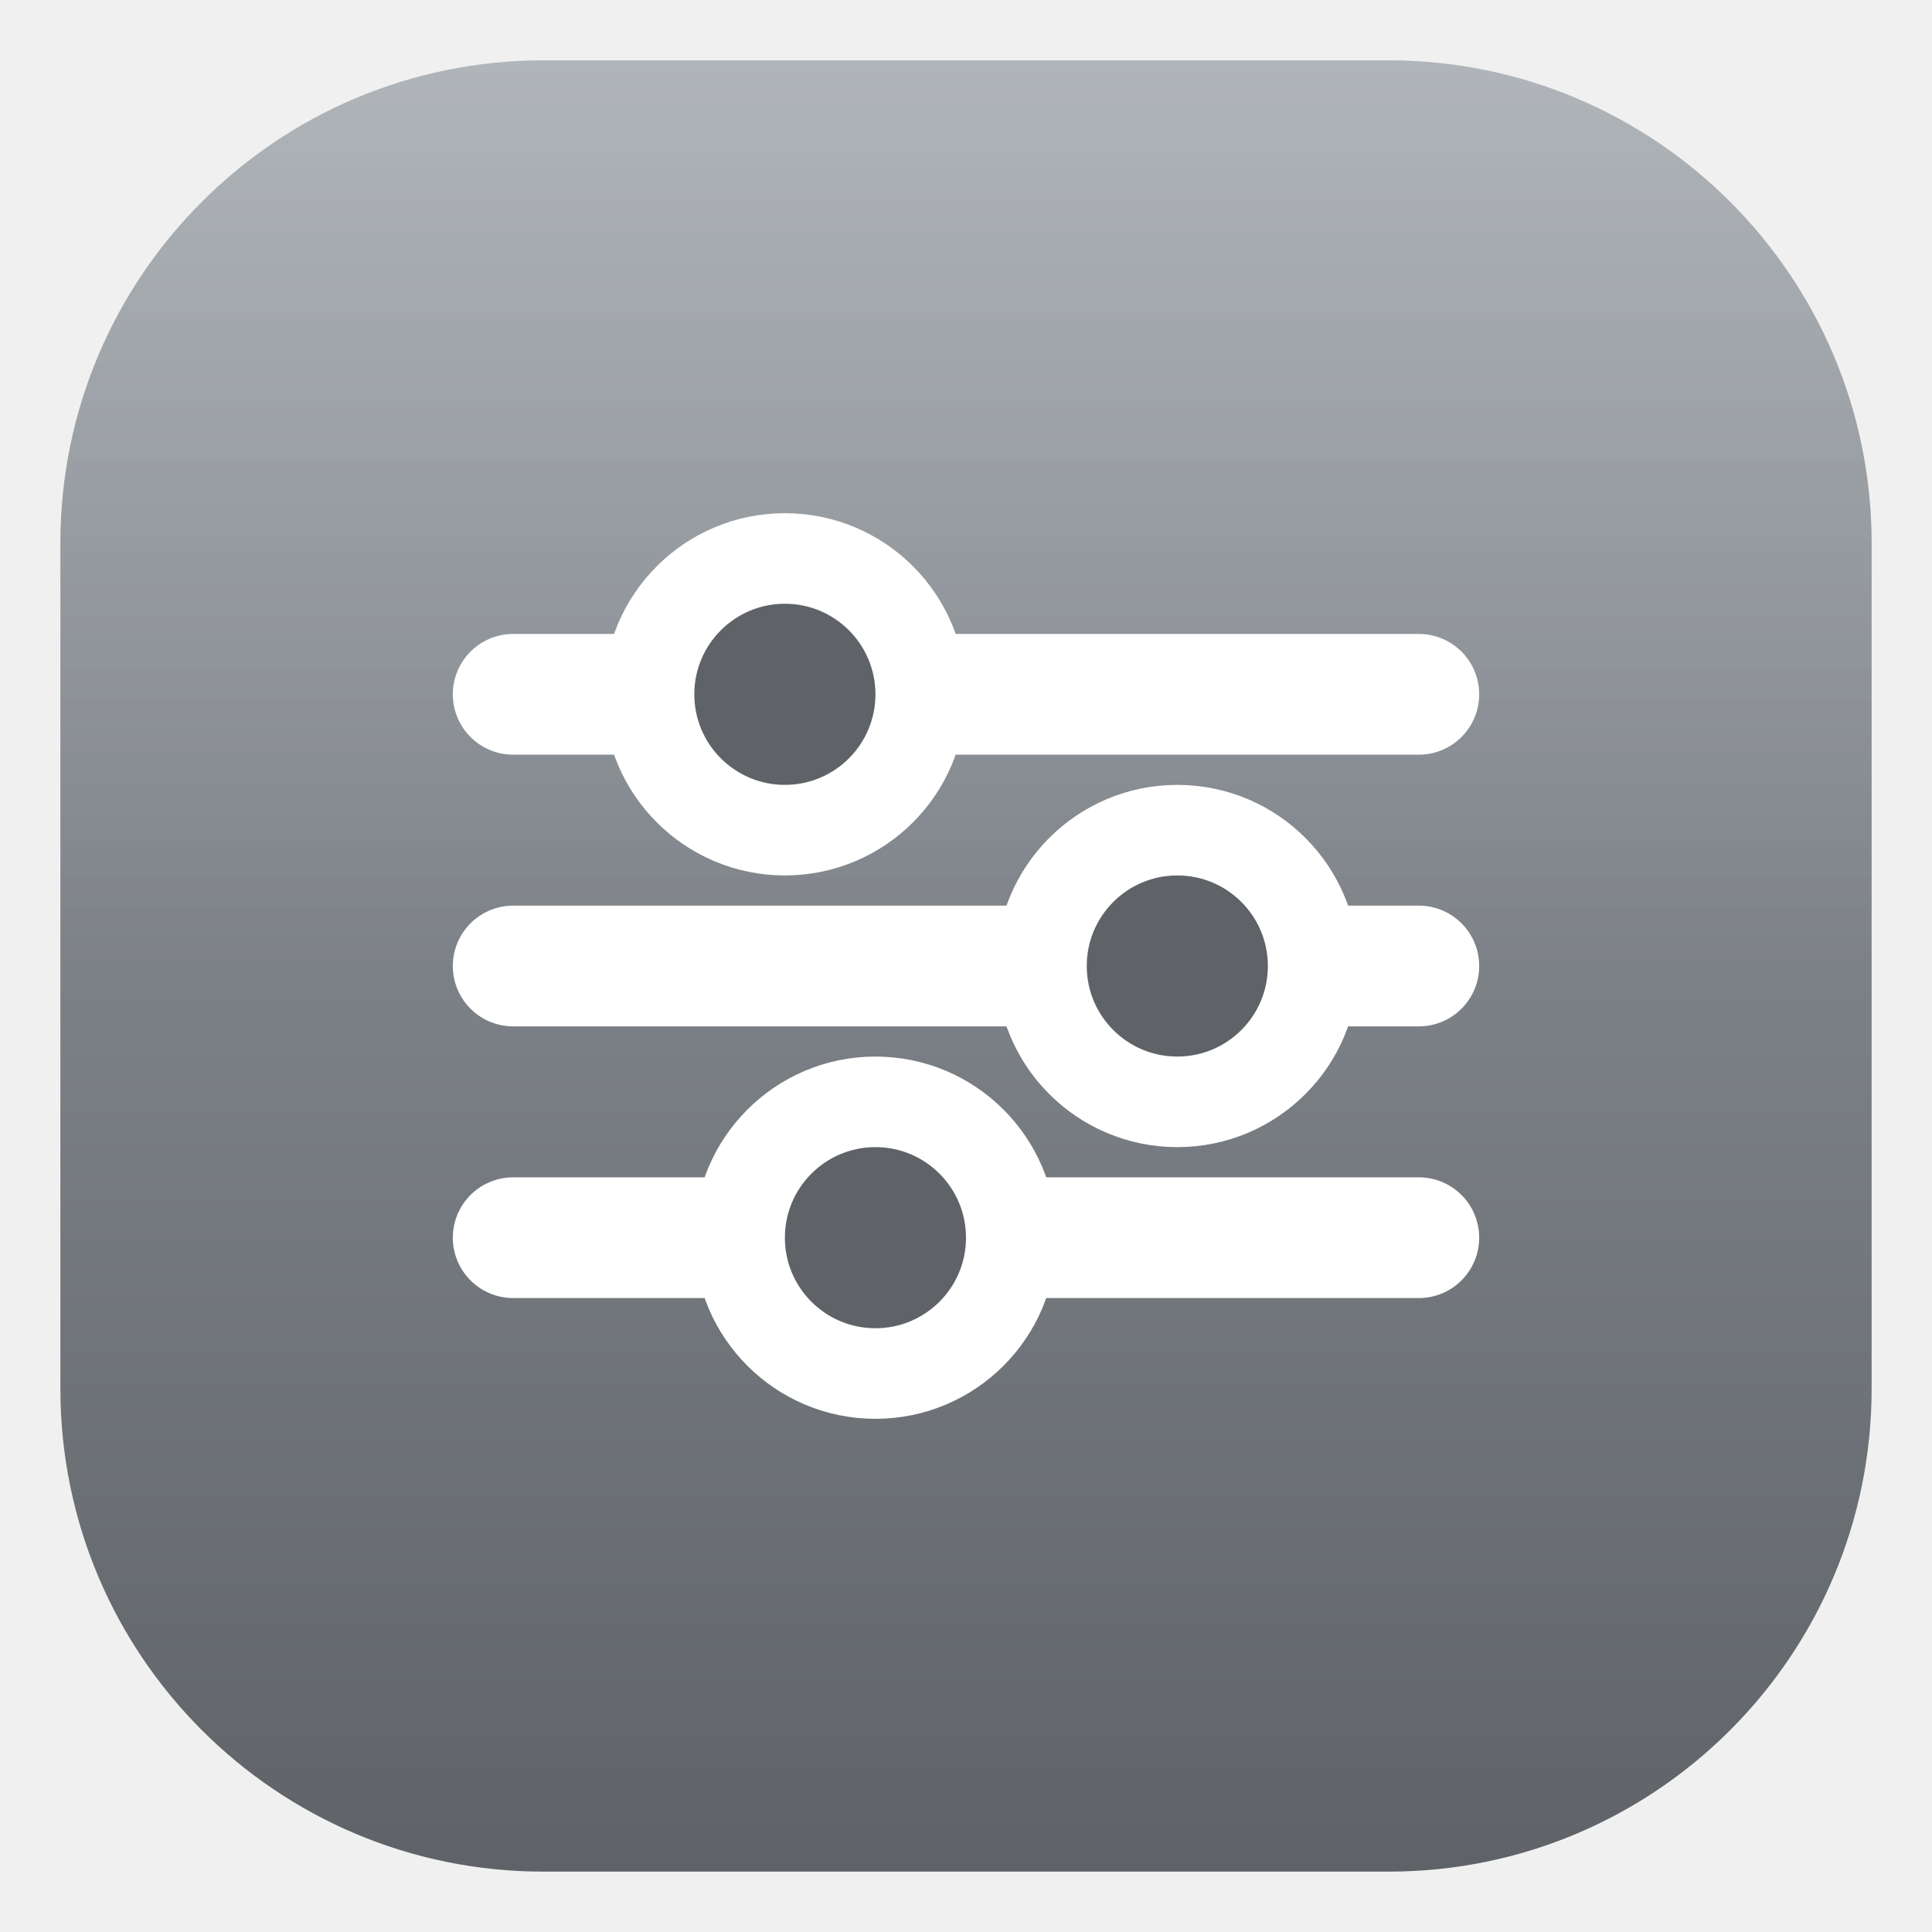
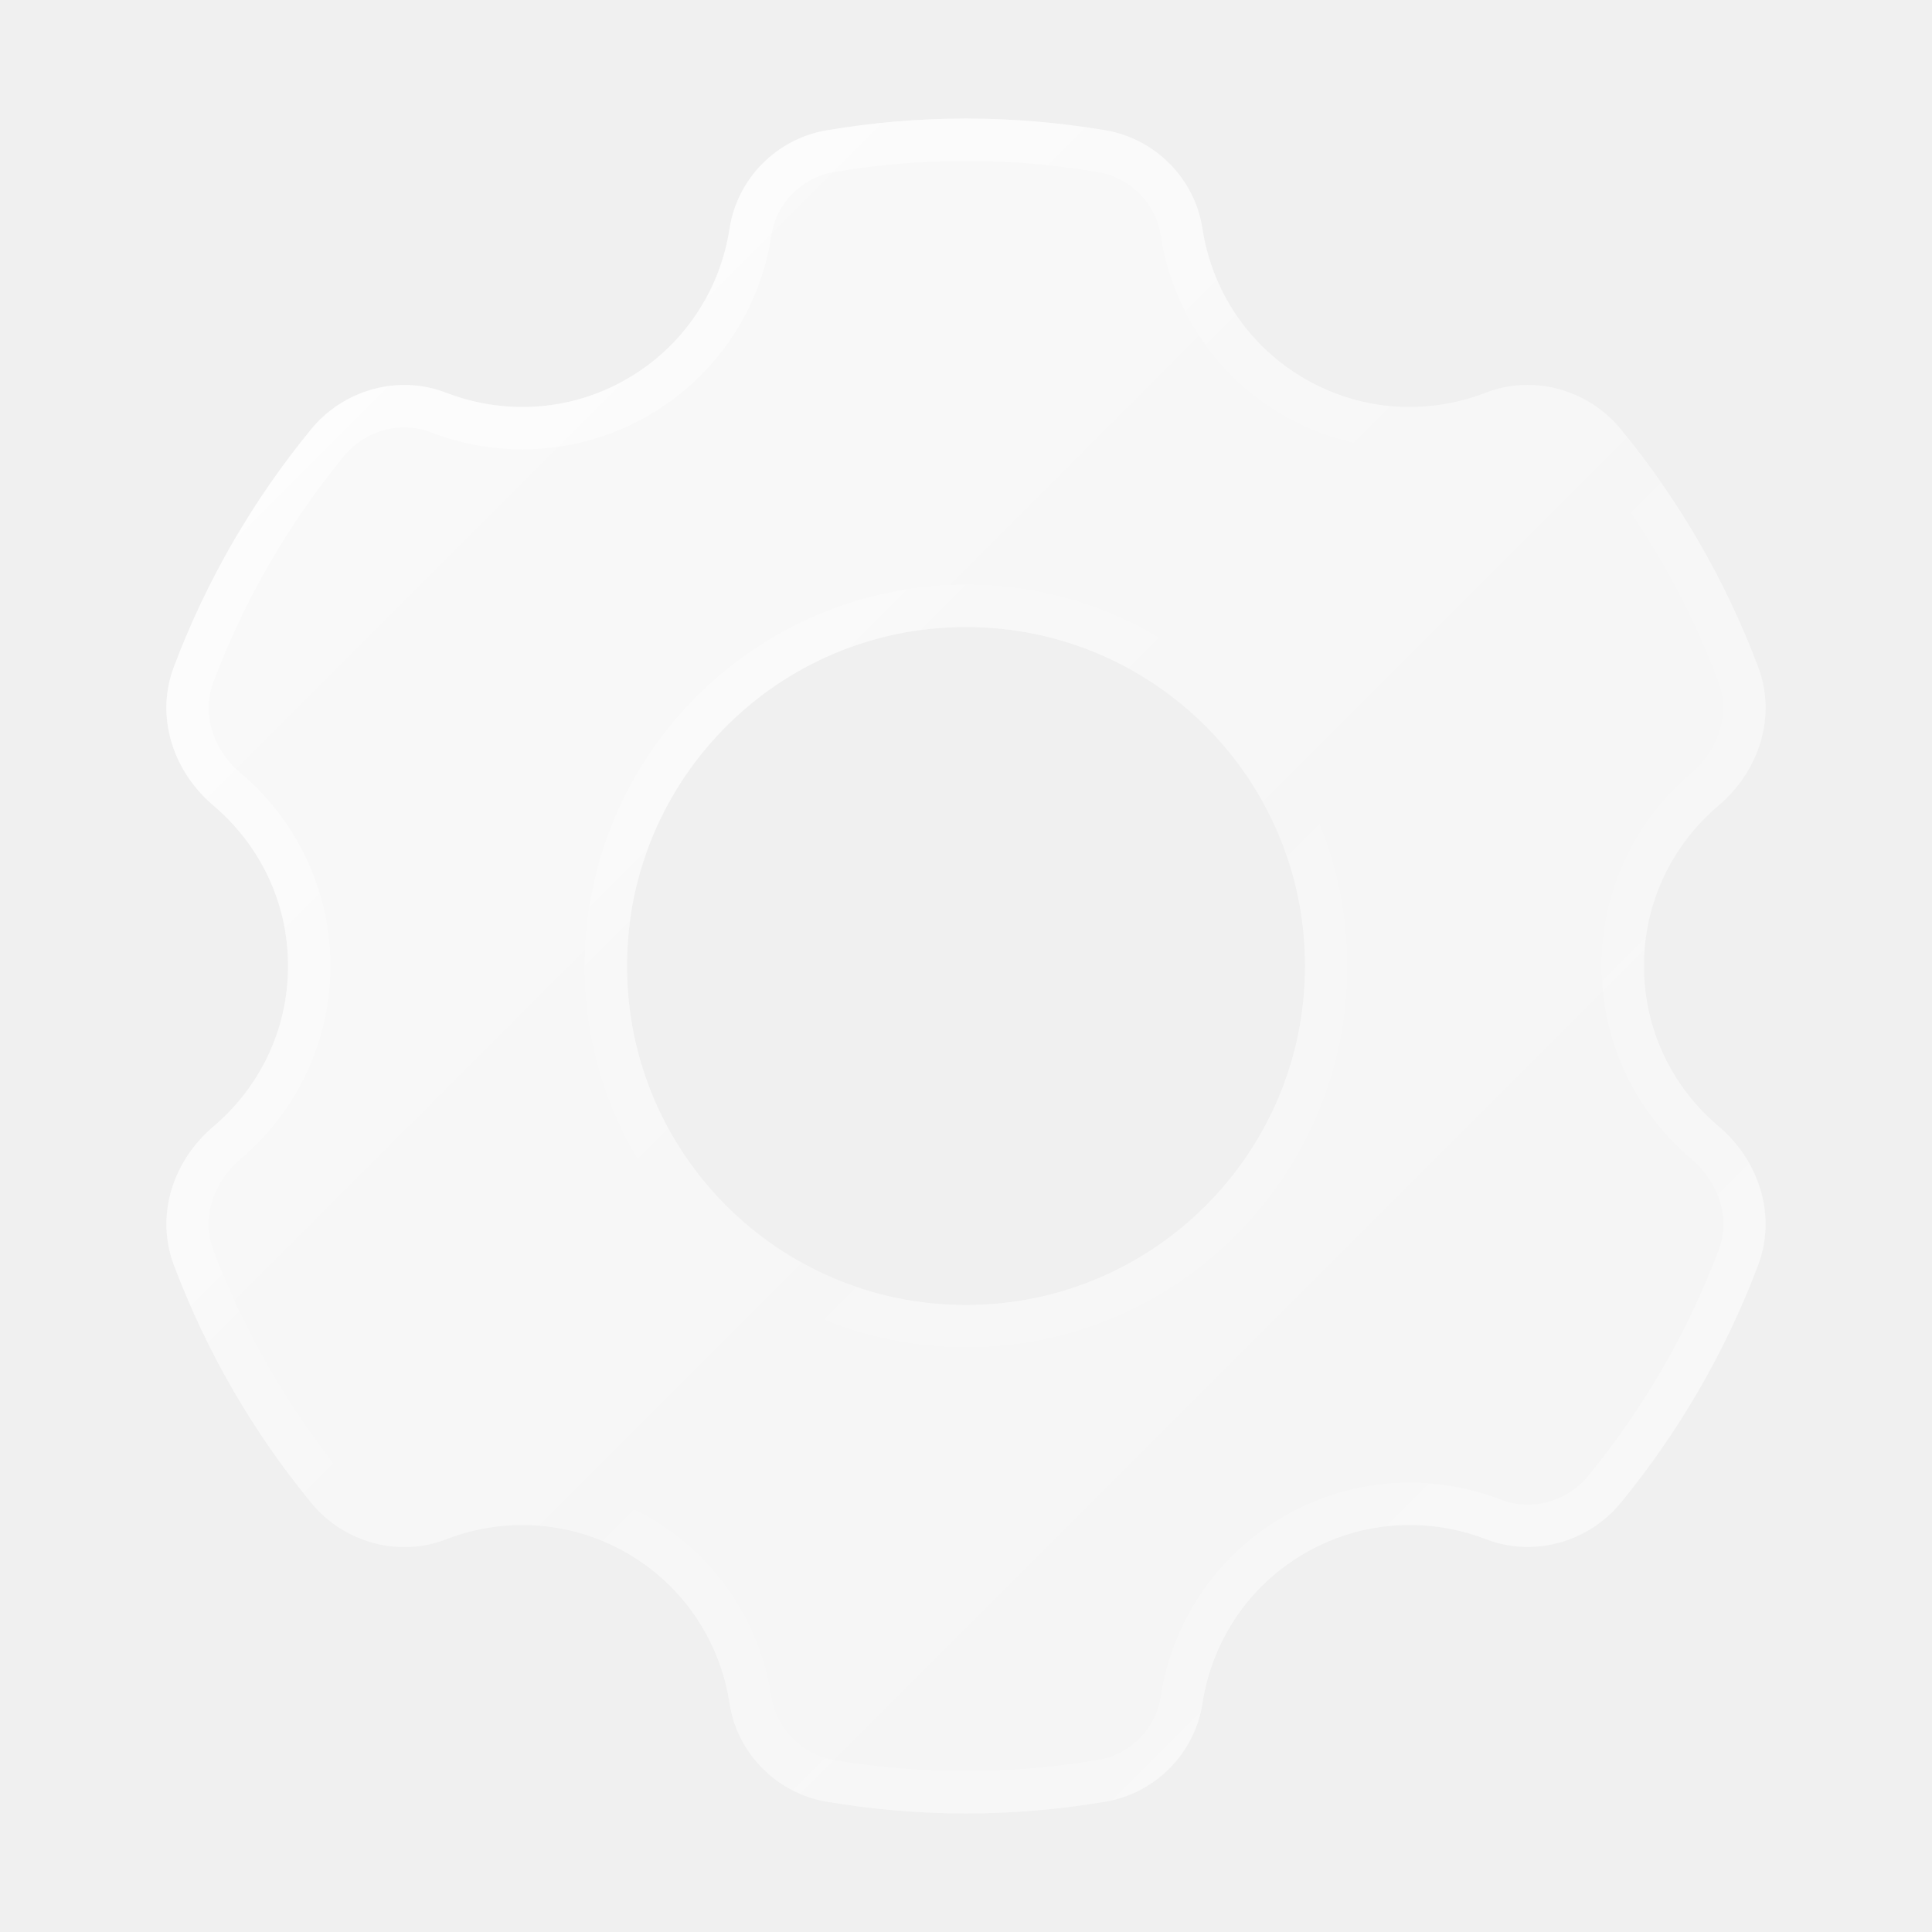
- <svg xmlns="http://www.w3.org/2000/svg" viewBox="0 0 128 128" width="128" height="128">
-   <defs>
-     <linearGradient id="gsettings" x1="0" y1="0" x2="0" y2="1">
-       <stop offset="0" stop-color="#9AA0A6" />
-       <stop offset="1" stop-color="#5F6368" />
-     </linearGradient>
-     <linearGradient id="hsettings" x1="0" y1="0" x2="0" y2="1">
-       <stop offset="0" stop-color="#fff" stop-opacity=".22" />
-       <stop offset=".5" stop-color="#fff" stop-opacity="0" />
-     </linearGradient>
-   </defs>
-   <rect x="4" y="4" width="120" height="120" rx="32" fill="url(#gsettings)" />
-   <rect x="4" y="4" width="120" height="120" rx="32" fill="url(#hsettings)" />
-   <g fill="none" stroke="#fff" stroke-width="8" stroke-linecap="round" stroke-linejoin="round">
-     <path d="M34 46h60M34 64h60M34 82h60" />
-     <circle cx="52" cy="46" r="9" fill="#5F6368" stroke-width="6" />
-     <circle cx="78" cy="64" r="9" fill="#5F6368" stroke-width="6" />
-     <circle cx="58" cy="82" r="9" fill="#5F6368" stroke-width="6" />
-   </g>
+ <svg xmlns="http://www.w3.org/2000/svg" viewBox="0.601 0.601 22.798 22.798" width="64" height="64" baseProfile="basic">
+   <linearGradient id="qQmvde48m-dNVxnk8F_KDa" x1="4.964" x2="19.036" y1="4.964" y2="19.036" gradientUnits="userSpaceOnUse">
+     <stop offset="0" stop-color="#fff" stop-opacity=".6" />
+     <stop offset="1" stop-color="#fff" stop-opacity=".3" />
+   </linearGradient>
+   <path fill="url(#qQmvde48m-dNVxnk8F_KDa)" d="M20,12c0-0.761,0.342-1.437,0.88-1.893c0.479-0.406,0.689-1.05,0.467-1.638 c-0.387-1.026-0.937-1.972-1.621-2.805c-0.383-0.467-1.028-0.647-1.592-0.43C17.459,5.496,16.678,5.463,16,5.072 c-0.68-0.393-1.1-1.056-1.21-1.775c-0.09-0.588-0.556-1.058-1.143-1.158C13.111,2.048,12.561,2,12,2s-1.111,0.048-1.647,0.139 C9.766,2.239,9.301,2.708,9.21,3.297C9.1,4.016,8.68,4.679,8,5.072C7.322,5.463,6.541,5.496,5.865,5.235 c-0.563-0.217-1.208-0.037-1.592,0.43C3.59,6.498,3.04,7.443,2.653,8.47C2.431,9.057,2.641,9.702,3.12,10.107 C3.658,10.563,4,11.239,4,12s-0.342,1.437-0.88,1.893c-0.479,0.406-0.689,1.05-0.467,1.638c0.387,1.026,0.937,1.972,1.621,2.805 c0.383,0.467,1.028,0.647,1.592,0.43C6.541,18.504,7.322,18.537,8,18.928c0.68,0.393,1.1,1.056,1.21,1.775 c0.09,0.588,0.556,1.058,1.143,1.158C10.889,21.952,11.439,22,12,22s1.111-0.048,1.647-0.139c0.587-0.099,1.053-0.569,1.143-1.158 c0.11-0.719,0.53-1.382,1.21-1.775c0.678-0.391,1.459-0.424,2.135-0.164c0.564,0.217,1.209,0.037,1.592-0.43 c0.683-0.833,1.234-1.778,1.621-2.805c0.221-0.587,0.012-1.232-0.467-1.638C20.342,13.437,20,12.761,20,12z M12,16 c-2.209,0-4-1.791-4-4c0-2.209,1.791-4,4-4s4,1.791,4,4C16,14.209,14.209,16,12,16z" />
+   <linearGradient id="qQmvde48m-dNVxnk8F_KDb" x1="4.964" x2="19.036" y1="4.964" y2="19.036" gradientUnits="userSpaceOnUse">
+     <stop offset="0" stop-color="#fff" stop-opacity=".6" />
+     <stop offset=".493" stop-color="#fff" stop-opacity="0" />
+     <stop offset=".997" stop-color="#fff" stop-opacity=".3" />
+   </linearGradient>
+   <path fill="url(#qQmvde48m-dNVxnk8F_KDb)" d="M12,2.5c0.52,0,1.046,0.044,1.563,0.132 C13.937,2.696,14.238,3,14.296,3.373c0.138,0.901,0.669,1.678,1.454,2.132c0.452,0.261,0.965,0.399,1.484,0.399 c0.37,0,0.733-0.068,1.081-0.202c0.1-0.039,0.205-0.058,0.313-0.058c0.272,0,0.538,0.126,0.712,0.338 c0.657,0.801,1.175,1.697,1.539,2.664c0.14,0.371,0.013,0.795-0.323,1.08C19.885,10.294,19.5,11.123,19.5,12 c0,0.877,0.385,1.706,1.057,2.274c0.336,0.285,0.463,0.708,0.323,1.08c-0.365,0.967-0.883,1.863-1.539,2.664 c-0.174,0.212-0.44,0.338-0.712,0.338c-0.108,0-0.214-0.02-0.313-0.058c-0.347-0.134-0.711-0.202-1.081-0.202 c-0.519,0-1.032,0.138-1.484,0.399c-0.786,0.454-1.316,1.231-1.454,2.132c-0.057,0.373-0.358,0.677-0.732,0.741 C13.046,21.456,12.52,21.5,12,21.5s-1.046-0.044-1.563-0.132C10.063,21.304,9.762,21,9.704,20.627 c-0.138-0.901-0.669-1.678-1.454-2.132c-0.452-0.261-0.965-0.399-1.484-0.399c-0.37,0-0.734,0.068-1.081,0.202 c-0.1,0.039-0.205,0.058-0.314,0.058c-0.272,0-0.538-0.126-0.712-0.338c-0.657-0.801-1.175-1.697-1.539-2.664 c-0.14-0.371-0.013-0.795,0.323-1.08C4.115,13.706,4.5,12.877,4.5,12c0-0.877-0.385-1.706-1.057-2.274 c-0.336-0.285-0.463-0.708-0.323-1.08C3.485,7.679,4.003,6.783,4.66,5.982C4.834,5.77,5.1,5.644,5.372,5.644 c0.108,0,0.214,0.02,0.314,0.058c0.347,0.134,0.711,0.202,1.081,0.202c0.519,0,1.032-0.138,1.484-0.399 c0.786-0.454,1.316-1.231,1.454-2.132C9.762,3,10.063,2.696,10.437,2.632C10.954,2.544,11.48,2.5,12,2.5 M12,16.5 c2.481,0,4.5-2.019,4.5-4.5S14.481,7.5,12,7.5S7.5,9.519,7.5,12S9.519,16.5,12,16.5 M12,2c-0.561,0-1.111,0.048-1.647,0.139 C9.766,2.239,9.301,2.708,9.21,3.297C9.1,4.016,8.68,4.679,8,5.072C7.61,5.297,7.185,5.404,6.766,5.404 c-0.309,0-0.614-0.058-0.901-0.168c-0.16-0.062-0.328-0.092-0.493-0.092c-0.416,0-0.824,0.187-1.098,0.521 C3.59,6.498,3.04,7.443,2.653,8.47C2.431,9.057,2.641,9.702,3.12,10.107C3.658,10.563,4,11.239,4,12s-0.342,1.437-0.88,1.893 c-0.479,0.406-0.689,1.05-0.467,1.638c0.387,1.026,0.937,1.972,1.621,2.805c0.274,0.334,0.682,0.521,1.098,0.521 c0.166,0,0.333-0.03,0.493-0.092c0.287-0.111,0.592-0.168,0.901-0.168c0.419,0,0.844,0.107,1.234,0.332 c0.68,0.393,1.1,1.056,1.21,1.775c0.09,0.588,0.556,1.058,1.143,1.158C10.889,21.952,11.439,22,12,22s1.111-0.048,1.647-0.139 c0.587-0.099,1.053-0.569,1.143-1.158c0.11-0.719,0.53-1.382,1.21-1.775c0.39-0.225,0.815-0.332,1.234-0.332 c0.309,0,0.614,0.058,0.901,0.168c0.16,0.062,0.328,0.092,0.493,0.092c0.416,0,0.824-0.187,1.098-0.521 c0.683-0.833,1.234-1.778,1.621-2.805c0.221-0.587,0.012-1.232-0.467-1.638C20.342,13.437,20,12.761,20,12s0.342-1.437,0.88-1.893 c0.479-0.406,0.689-1.05,0.467-1.638c-0.387-1.026-0.937-1.972-1.621-2.805c-0.274-0.334-0.682-0.521-1.098-0.521 c-0.166,0-0.333,0.03-0.493,0.092c-0.287,0.111-0.592,0.168-0.901,0.168c-0.419,0-0.844-0.107-1.234-0.332 c-0.68-0.393-1.1-1.056-1.21-1.775c-0.09-0.588-0.556-1.058-1.143-1.158C13.111,2.048,12.561,2,12,2L12,2z M12,16 c-2.209,0-4-1.791-4-4c0-2.209,1.791-4,4-4s4,1.791,4,4C16,14.209,14.209,16,12,16L12,16z" />
</svg>
